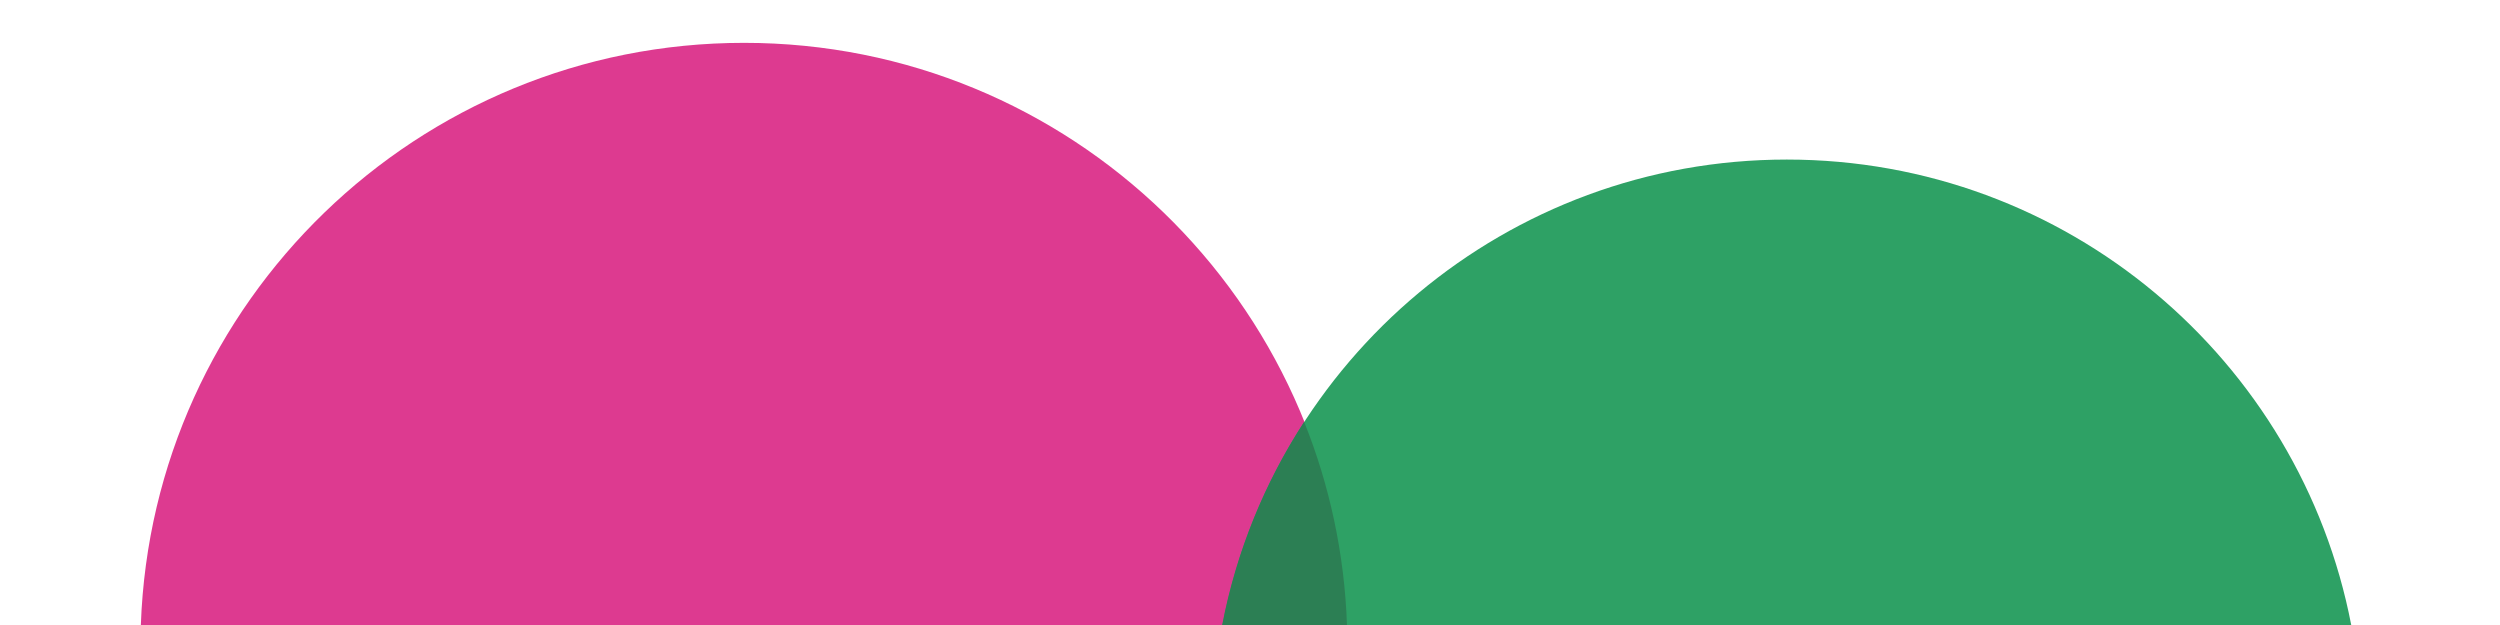
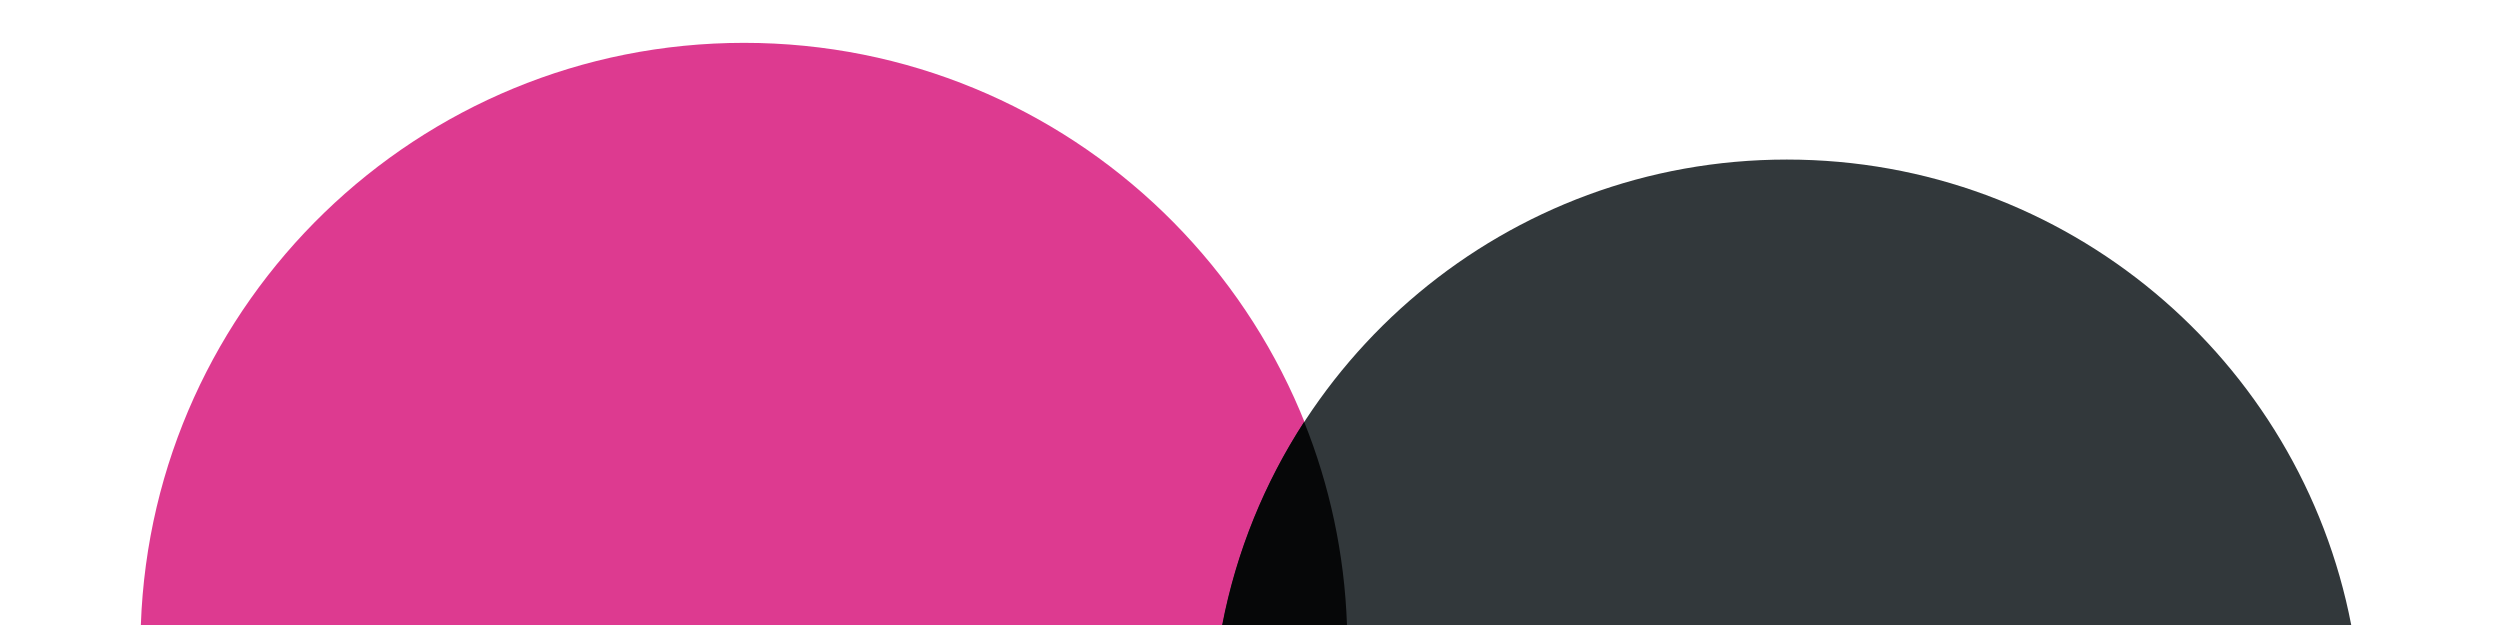
<svg xmlns="http://www.w3.org/2000/svg" xmlns:ns1="https://boxy-svg.com" viewBox="-300 -1.375 1200 300">
  <defs>
    <ns1:grid x="0" y="-1.375" width="100" height="100" />
  </defs>
  <path d="M 548.023 -1.875 L 548.023 299.125 L -0.5 299.125 L -0.5 -1.875 Z M 0.5 298.125 L 547.023 298.125 L 547.023 -0.875 L 0.5 -0.875 Z" style="fill: none;" />
  <g transform="matrix(1, 0, 0, 1, 16.51617, -3.002941)">
    <g transform="matrix(1, 0, 0, 1, -148.6084, 10.17866)">
      <path d="M 189.236 12.017 C 345.8 12.017 473.357 136.206 478.773 291.449 L -100.301 291.449 C -94.885 136.206 32.672 12.017 189.236 12.017 Z" style="fill: rgb(221, 58, 144); stroke-miterlimit: 1;" />
-       <path d="M 689.768 68.038 C 824.196 68.038 936.169 164.177 960.684 291.449 L 418.852 291.449 C 443.367 164.177 555.34 68.038 689.768 68.038 Z" style="fill: rgb(46, 161, 101); stroke-miterlimit: 1; paint-order: stroke markers;" />
-       <path d="M 458.08 193.924 C 470.247 224.236 477.438 257.081 478.643 291.449 L 418.734 291.449 C 425.556 256.068 439.137 223.094 458.08 193.924 Z" style="stroke-miterlimit: 1; fill: rgb(44, 127, 84);" />
+       <path d="M 689.768 68.038 C 824.196 68.038 936.169 164.177 960.684 291.449 L 418.852 291.449 C 443.367 164.177 555.34 68.038 689.768 68.038 Z" style="fill: rgb(50, 56, 59); stroke-miterlimit: 1; paint-order: stroke markers;" />
+       <path d="M 458.08 193.924 C 470.247 224.236 477.438 257.081 478.643 291.449 L 418.734 291.449 C 425.556 256.068 439.137 223.094 458.08 193.924 Z" style="stroke-miterlimit: 1; fill: rgb(6, 7, 8);" />
    </g>
  </g>
</svg>
